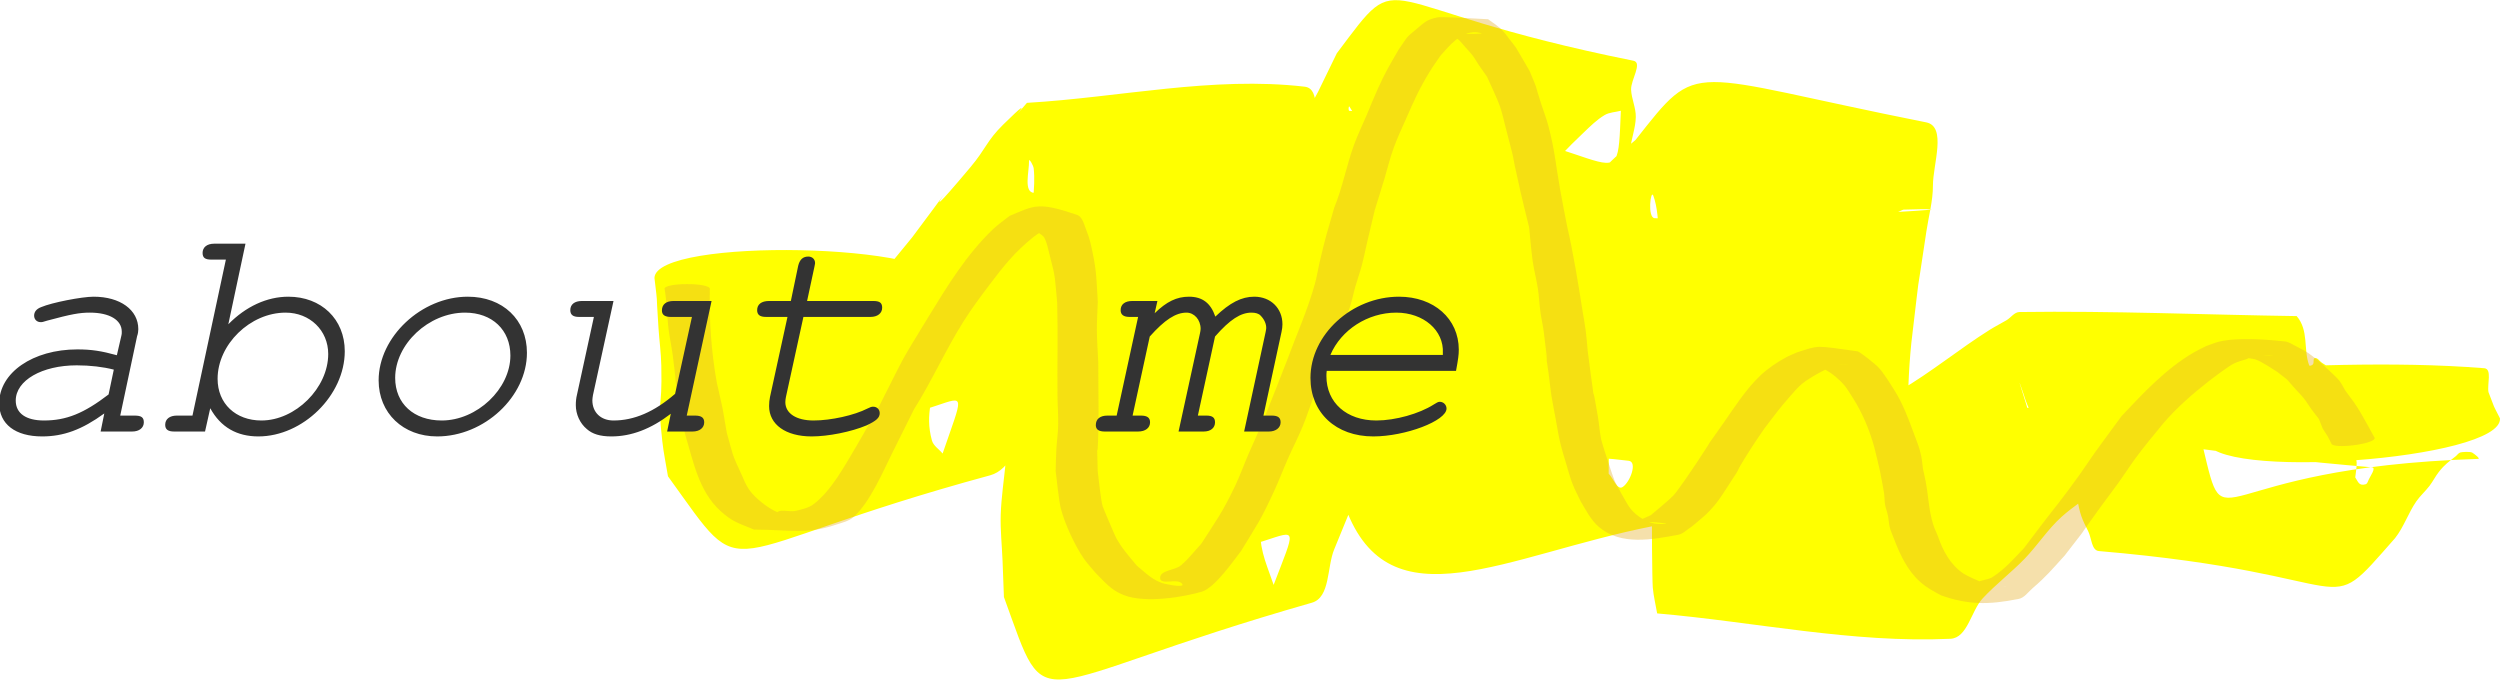
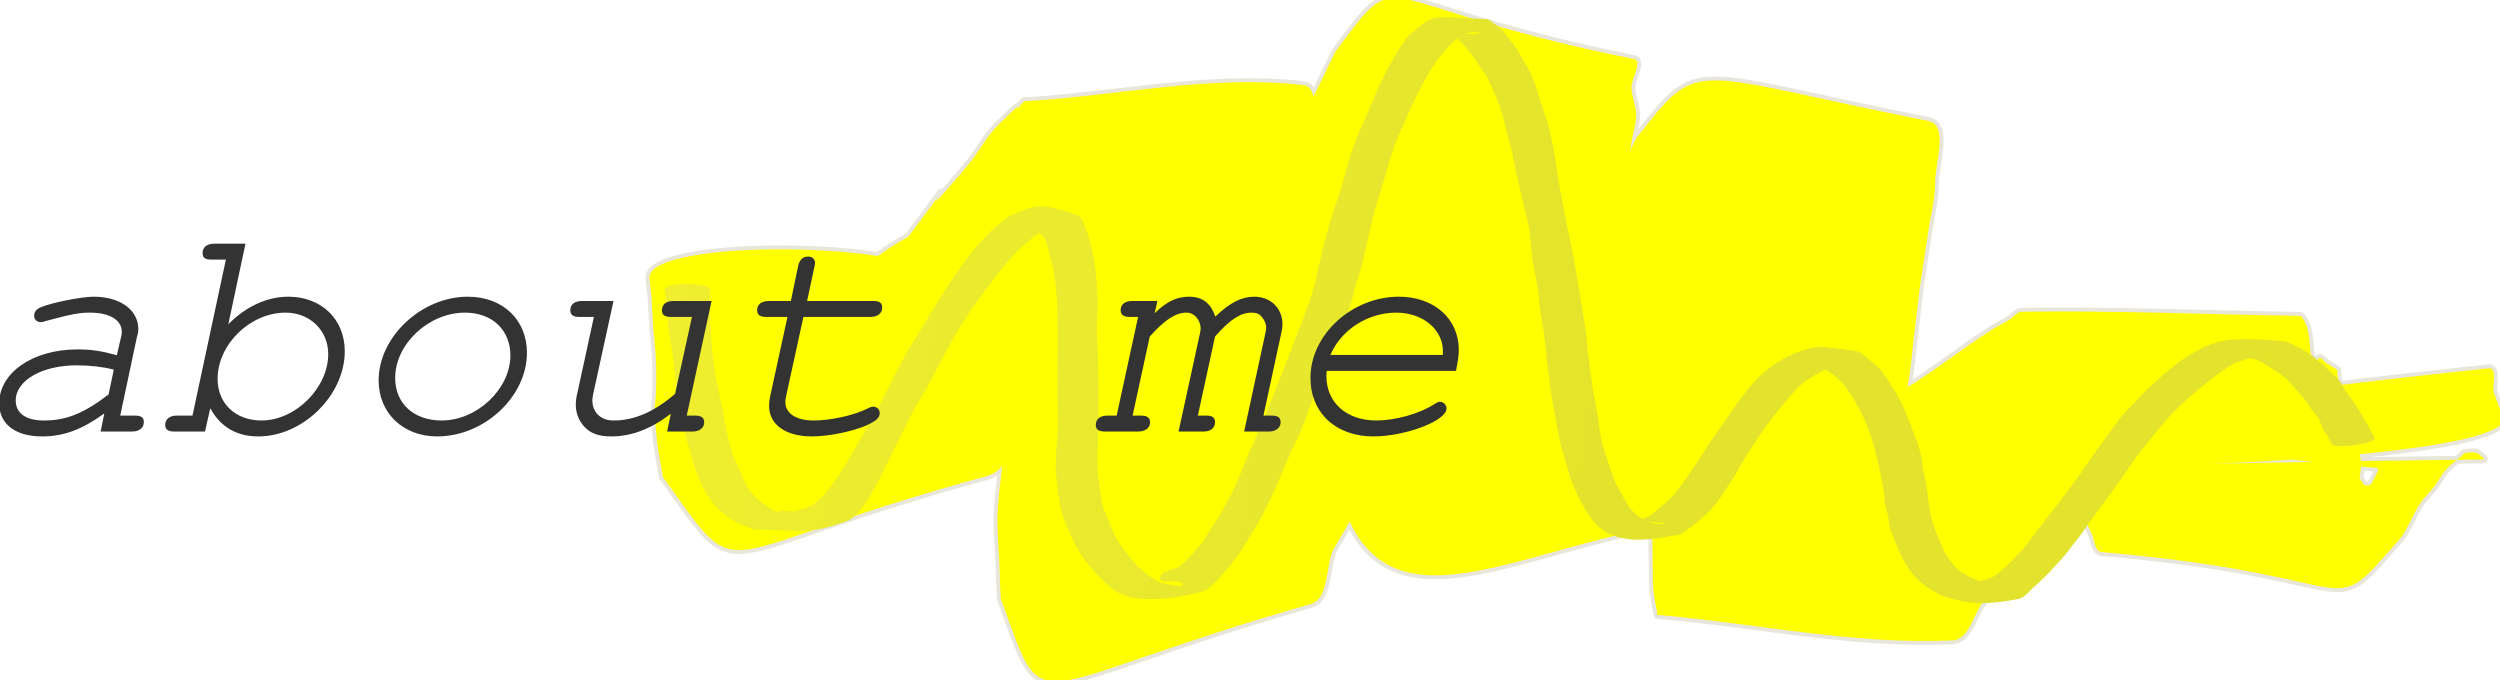
- <svg xmlns="http://www.w3.org/2000/svg" id="svg6398" version="1.1" viewBox="0 0 127.477 34.644" height="34.644mm" width="127.477mm">
+ <svg xmlns="http://www.w3.org/2000/svg" xmlns:xlink="http://www.w3.org/1999/xlink" id="svg6398" version="1.1" viewBox="0 0 127.477 34.644" height="34.644mm" width="127.477mm">
  <defs id="defs6392">
+     <linearGradient id="linearGradient1453">
+       <stop style="stop-color:#f0f02f;stop-opacity:1" offset="0" id="stop1449" />
+       <stop style="stop-color:#e3e32d;stop-opacity:1" offset="1" id="stop1451" />
+     </linearGradient>
    <clipPath id="clipPath2431" clipPathUnits="userSpaceOnUse">
      <g id="use2433" style="fill:#e7b32d;fill-opacity:0.4">
        <g id="g7618" style="fill:#e7b32d;fill-opacity:0.4">
          <path style="opacity:1;fill:#e7b32d;fill-opacity:0.4;stroke:none;stroke-width:1.6;stroke-linejoin:round" id="path7616" d="m 114.63,44.963 c -0.002,0.111 -0.012,0.223 -0.007,0.334 0.012,0.296 0.038,0.591 0.058,0.886 0.104,1.565 0.232,3.131 0.422,4.689 0.07,0.572 0.16,1.141 0.24,1.711 0.288,1.24 0.245,2.527 0.622,3.748 0.078,0.253 0.197,0.491 0.3,0.735 0.077,0.183 0.135,0.377 0.238,0.547 0.09,0.149 0.224,0.266 0.336,0.399 1.152,0.933 3.151,0.873 4.237,-0.139 0.758,-0.706 1.556,-2.004 2.092,-2.798 0.507,-0.751 1.011,-1.504 1.517,-2.256 1.893,-3.192 3.995,-6.258 6.369,-9.112 0.404,-0.485 0.805,-0.974 1.242,-1.429 0.344,-0.358 0.731,-0.673 1.096,-1.009 -0.829,-0.257 2.64,-1.153 2.083,-0.681 -0.336,0.284 -1.045,-0.14 -1.303,0.217 -0.182,0.251 0.56,0.286 0.783,0.501 0.675,0.65 0.684,1.094 0.962,1.972 0.054,0.435 0.138,0.867 0.162,1.304 0.05,0.902 -0.046,2.109 -0.088,3.003 -0.212,4.607 0.075,-1.572 -0.078,3.252 -0.018,0.574 -0.062,1.147 -0.093,1.72 0.007,0.565 -0.008,1.131 0.022,1.696 0.028,0.545 0.108,1.087 0.151,1.632 0.037,0.476 0.065,0.952 0.09,1.429 0.021,0.388 5.3e-4,0.779 0.048,1.165 0.084,0.687 0.271,1.102 0.5,1.739 0.481,0.615 1.042,1.24 1.777,1.56 1.135,0.495 2.925,0.174 3.829,-0.061 0.371,-0.096 0.566,-0.515 0.85,-0.773 1.215,-2.23 1.064,-1.831 2.178,-4.522 0.49,-1.185 0.954,-2.38 1.413,-3.578 0.48,-1.253 0.902,-2.529 1.405,-3.774 0.463,-1.146 1.008,-2.258 1.489,-3.396 0.414,-0.979 0.798,-1.971 1.197,-2.956 0.711,-1.868 1.379,-3.685 2.167,-5.522 0.342,-0.798 0.671,-1.606 1.081,-2.371 0.515,-0.962 1.492,-2.39 2.29,-3.21 0.304,-0.312 0.674,-0.552 1.01,-0.828 0.329,-0.109 1.317,-0.22 0.987,-0.327 -0.457,-0.148 -1.091,-0.157 -1.43,0.184 -0.213,0.214 0.543,0.279 0.769,0.478 0.299,0.264 0.559,0.574 0.791,0.898 0.735,1.026 0.897,1.61 1.398,2.794 0.175,0.611 0.384,1.212 0.524,1.832 0.151,0.669 0.235,1.35 0.347,2.027 0.251,1.521 0.396,2.315 0.521,3.821 0.283,3.41 -0.151,-0.172 0.289,3.146 0.28,1.381 0.42,2.243 0.843,3.61 0.197,0.637 0.449,1.257 0.673,1.886 0.205,0.576 0.383,1.162 0.611,1.73 0.497,1.234 0.716,1.542 1.345,2.646 0.698,0.992 0.42,0.707 1.213,1.464 0.142,0.135 0.271,0.289 0.435,0.396 0.965,0.628 2.802,0.004 3.436,-0.261 0.341,-0.142 0.342,-0.654 0.514,-0.981 0.582,-1.034 0.983,-1.771 1.617,-2.79 0.281,-0.451 0.556,-0.908 0.872,-1.335 0.279,-0.377 0.61,-0.714 0.911,-1.074 0.833,-0.997 0.328,-0.612 1.279,-1.147 -0.654,0.083 -1.396,-0.09 -1.963,0.248 -0.24,0.143 0.467,0.321 0.64,0.539 0.291,0.366 0.508,0.787 0.738,1.195 0.282,0.5 0.554,1.008 0.799,1.527 0.44,0.933 0.912,2.208 1.285,3.174 0.5,1.17 1.025,2.335 1.663,3.437 0.276,0.476 0.453,0.776 0.856,1.14 0.137,0.123 0.299,0.215 0.449,0.322 1.229,-0.158 2.513,-0.077 3.686,-0.475 0.614,-0.208 3.547,-3.046 3.781,-3.272 0.706,-0.685 1.391,-1.389 2.08,-2.091 1.215,-1.238 2.496,-2.587 3.698,-3.845 1.242,-1.263 1.411,-1.541 2.765,-2.548 0.67,-0.499 1.23,-0.882 2.05,-1.054 0.247,-0.052 1.009,-0.046 0.758,-0.019 -0.574,0.061 -1.152,0.082 -1.728,0.122 0.165,0.085 0.347,0.143 0.496,0.254 0.473,0.354 0.509,0.565 0.778,1.086 0.12,0.231 0.251,0.457 0.356,0.696 0.112,0.254 0.189,0.523 0.292,0.781 0.121,0.301 0.254,0.598 0.38,0.896 0.285,0.809 0.588,1.612 1.005,2.363 0.099,0.178 0.185,0.367 0.317,0.522 0.123,0.144 0.292,0.242 0.438,0.364 0.08,0.356 2.599,-0.207 2.519,-0.563 v 0 c -0.142,-0.075 -0.298,-0.128 -0.425,-0.226 -0.808,-0.625 -1.035,-1.787 -1.4,-2.677 -0.612,-1.782 0.001,-0.07 -0.661,-1.723 -0.101,-0.252 -0.172,-0.515 -0.282,-0.762 -0.137,-0.306 -0.584,-1.119 -0.823,-1.377 -0.171,-0.185 -0.396,-0.31 -0.594,-0.465 -1.017,-0.061 -2.031,-0.189 -3.05,-0.183 -0.495,0.003 -1.279,0.45 -1.638,0.69 -0.362,0.242 -0.703,0.516 -1.037,0.797 -1.366,1.152 -1.337,1.227 -2.592,2.635 -1.621,1.844 -1.735,2.023 -3.533,3.852 -0.684,0.696 -1.362,1.401 -2.085,2.056 -0.7,0.635 -1.413,1.262 -2.182,1.813 -0.621,0.445 -1.608,0.496 -1.974,1.167 -0.188,0.345 0.718,0.319 1.076,0.479 -0.149,-0.044 -0.311,-0.059 -0.448,-0.132 -0.654,-0.351 -1.089,-1.199 -1.441,-1.8 -0.798,-1.36 -0.563,-0.956 -1.272,-2.486 -0.222,-0.516 -0.453,-1.027 -0.665,-1.547 -0.222,-0.545 -0.407,-1.105 -0.634,-1.647 -0.321,-0.768 -0.965,-2.138 -1.382,-2.9 -0.188,-0.344 -0.227,-0.91 -0.607,-1.008 -0.973,-0.25 -2.008,0.052 -3.012,0.079 -0.182,0.168 -0.385,0.316 -0.547,0.504 -0.366,0.422 -1.086,1.552 -1.355,1.952 -0.305,0.452 -0.629,0.891 -0.92,1.352 -2.141,3.392 0.382,-0.331 -1.731,2.731 -0.217,0.24 -0.92,0.54 -0.651,0.72 0.553,0.37 1.334,0.059 1.99,0.175 0.14,0.025 -0.274,0.126 -0.415,0.103 -0.658,-0.107 -1.388,-1.15 -1.785,-1.575 -0.746,-1.064 -0.951,-1.26 -1.516,-2.512 -0.475,-1.05 -0.929,-2.455 -1.221,-3.56 -0.137,-0.518 -0.656,-2.952 -0.782,-3.535 -0.069,-0.507 -0.146,-1.013 -0.206,-1.522 -0.063,-0.537 -0.1,-1.076 -0.161,-1.613 -0.068,-0.604 -0.148,-1.206 -0.226,-1.809 -0.089,-0.687 -0.164,-1.376 -0.275,-2.059 -0.325,-1.987 -0.397,-2.058 -0.917,-3.952 -0.512,-1.532 -0.86,-2.842 -1.971,-4.075 -0.26,-0.288 -0.492,-0.697 -0.873,-0.769 -2.707,-0.512 -2.599,-0.372 -4.185,0.512 -0.836,0.865 -1.335,1.297 -1.986,2.387 -0.371,0.621 -0.646,1.295 -0.959,1.948 -0.379,0.793 -0.775,1.579 -1.117,2.388 -0.568,1.345 -1.566,4.181 -2.054,5.54 -0.985,2.726 -1.273,3.584 -2.376,6.372 -0.497,1.256 -0.988,2.515 -1.527,3.754 -0.828,1.902 -1.957,4.328 -3.089,6.133 -0.35,0.559 -0.788,1.057 -1.182,1.586 -1.461,0.855 -1.122,0.416 0.801,0.716 0.213,0.033 -0.436,0.017 -0.647,-0.027 -0.744,-0.154 -1.204,-0.579 -1.67,-1.142 -0.113,-0.223 -0.248,-0.435 -0.338,-0.668 -0.244,-0.633 -0.36,-1.342 -0.441,-2.008 -0.057,-0.469 -0.084,-0.941 -0.124,-1.411 -0.174,-2.056 -0.119,-1.188 -0.179,-3.287 -0.005,-1.624 -0.038,-1.752 0.086,-3.364 0.041,-0.53 0.121,-1.057 0.159,-1.587 0.037,-0.522 0.049,-1.046 0.064,-1.57 0.052,-1.838 0.07,-1.173 -0.159,-2.927 -0.262,-1.101 -0.21,-1.471 -0.939,-2.353 -0.242,-0.293 -0.487,-0.663 -0.857,-0.753 -1.079,-0.263 -3.101,-0.567 -4.35,0.063 -0.378,0.191 -0.686,0.498 -1.029,0.748 -0.568,0.646 -1.706,1.922 -2.176,2.54 -0.468,0.615 -0.889,1.264 -1.329,1.899 -0.528,0.762 -1.048,1.529 -1.573,2.294 -2.296,3.346 -1.146,1.617 -3.312,4.968 -0.993,1.372 -1.79,2.602 -2.967,3.803 -0.316,0.322 -0.655,0.631 -1.041,0.866 -0.232,0.141 -1.033,0.15 -0.777,0.241 0.476,0.17 2.792,0.266 1.513,0.082 -0.124,-0.079 -0.271,-0.13 -0.371,-0.238 -0.172,-0.186 -0.499,-0.95 -0.564,-1.116 -0.12,-0.305 -0.245,-0.61 -0.329,-0.927 -0.052,-0.198 -0.509,-2.674 -0.518,-2.722 -0.088,-0.565 -0.193,-1.127 -0.264,-1.694 -0.127,-1.011 -0.23,-2.288 -0.215,-3.316 0.006,-0.44 0.071,-0.877 0.091,-1.316 0.059,-1.306 -0.057,-0.477 0.062,-1.22 0,-0.378 -2.675,-0.378 -2.675,0 z" />
        </g>
      </g>
    </clipPath>
+     <linearGradient xlink:href="#linearGradient1453" id="linearGradient1455" x1="75.456" y1="60.18" x2="129.825" y2="67.516" gradientUnits="userSpaceOnUse" />
  </defs>
  <g transform="translate(-46.5763,-46.93371)" id="layer1">
-     <path d="m 79.947,61.102 c 0.2,1.714 0.054,0.299 0.206,2.554 0.043,0.64 0.13,1.278 0.144,1.92 0.056,2.584 -0.224,1.335 0.05,3.854 0.065,0.601 0.194,1.194 0.29,1.791 4.26,5.882 1.877,3.901 16.429,-0.051 1.04,-0.283 1.392,-1.647 2.098,-2.461 0.759,-0.875 1.54,-1.729 2.297,-2.606 0.723,-0.838 1.396,-1.719 2.142,-2.537 0.695,-0.762 1.452,-1.466 2.178,-2.198 1.402,-1.437 1.95,-2.103 3.486,-3.305 0.47,-0.368 0.986,-0.672 1.474,-1.016 0.294,-0.207 1.199,-0.923 1.637,-1.094 0.161,-0.063 0.342,-0.045 0.513,-0.068 -4.528,0.295 -9.054,1.13 -13.585,0.884 -0.551,-0.03 -0.249,-1.084 -0.258,-1.636 -0.002,-0.151 0.221,0.236 0.237,0.386 0.056,0.506 0.02,1.021 -0.026,1.529 -0.064,0.712 -0.2,1.416 -0.3,2.124 -0.065,0.863 -0.13,1.725 -0.196,2.588 -0.667,4.862 -0.199,0.997 -0.615,5.81 -0.084,0.969 -0.193,1.936 -0.287,2.904 -0.087,0.901 -0.227,1.798 -0.257,2.703 -0.025,0.783 0.062,1.566 0.093,2.35 0.024,0.617 0.047,1.233 0.07,1.85 2.378,6.517 0.859,4.533 15.702,0.29 0.945,-0.27 0.763,-1.812 1.139,-2.72 1.176,-2.836 1.828,-4.641 3.294,-7.415 0.707,-1.338 1.528,-2.614 2.292,-3.92 4.266,-6.739 0.153,-0.444 4.309,-6.291 1.694,-2.384 0.915,-1.802 2.826,-3.628 0.337,-0.322 0.672,-0.658 1.073,-0.894 0.245,-0.143 0.548,-0.145 0.823,-0.218 -0.23,5.409 0.228,1.051 -13.841,0.004 -0.072,-0.005 -0.04,-0.276 1.8e-4,-0.216 0.561,0.831 0.416,1.124 0.462,2.219 0.025,0.605 0.037,1.211 0.055,1.817 0.053,0.782 0.185,1.563 0.16,2.347 -0.03,0.918 -0.231,1.823 -0.324,2.737 -0.031,0.306 -0.413,4.987 -0.466,5.409 -0.484,3.849 -0.43,0.855 -0.345,4.361 0.088,0.525 0.078,1.075 0.263,1.574 2.249,6.044 8.128,2.417 15.67,0.928 0.76,-0.15 0.494,-1.475 0.846,-2.165 0.428,-0.838 1.006,-1.591 1.485,-2.402 0.526,-0.892 1.019,-1.803 1.529,-2.705 0.964,-1.698 1.833,-3.45 3.141,-4.926 0.555,-0.626 1.238,-1.127 1.865,-1.681 0.451,-0.398 0.858,-0.858 1.368,-1.176 0.483,-0.301 1.051,-0.438 1.574,-0.661 0.321,-0.137 0.639,-0.281 0.958,-0.421 6.018,-0.179 -8.453,0.649 -12.676,0.435 -0.382,-0.019 -0.204,-1.505 -0.069,-1.147 0.412,1.097 0.241,3.27 0.221,4.239 -0.021,1.009 -0.051,2.018 -0.077,3.028 -0.037,1.071 -0.109,2.141 -0.111,3.213 -0.002,1.012 0.115,2.022 0.096,3.034 -0.017,0.885 -0.167,1.763 -0.202,2.648 -0.007,0.171 0.011,3.417 0.046,3.819 0.038,0.444 0.149,0.88 0.223,1.319 4.984,0.431 9.954,1.525 14.951,1.294 0.878,-0.041 1.049,-1.416 1.647,-2.06 0.667,-0.719 1.457,-1.316 2.138,-2.02 0.661,-0.683 1.18,-1.504 1.887,-2.14 1.085,-0.974 3.57,-2.483 4.838,-3.285 2.2,-1.28 1.53,-1.025 3.77,-1.847 0.436,-0.16 0.871,-0.331 1.322,-0.443 0.323,-0.081 0.658,-0.15 0.991,-0.133 0.184,0.01 0.693,0.211 0.509,0.213 -4.432,0.052 -8.865,-0.042 -13.297,-0.063 0.654,1.526 -0.41,-1.623 -0.258,-1.232 0.224,0.578 0.317,1.124 0.69,1.651 0.128,0.181 0.344,0.279 0.514,0.422 0.133,0.112 0.263,0.228 0.394,0.342 0.237,0.089 0.586,0.191 0.745,0.402 0.205,0.273 0.169,0.795 0.204,1.091 0.132,0.828 0.08,0.418 0.159,1.229 0.218,0.516 0.24,1.088 0.423,1.614 0.094,0.27 0.226,0.525 0.354,0.78 0.171,0.34 0.164,0.973 0.544,1.006 13.894,1.184 11.215,3.758 15.102,-0.66 0.45,-0.57 0.672,-1.281 1.083,-1.874 0.197,-0.284 0.462,-0.515 0.672,-0.79 0.174,-0.228 0.302,-0.49 0.48,-0.716 0.303,-0.384 0.51,-0.519 0.873,-0.807 0.07,-0.06 0.124,-0.148 0.211,-0.179 0.072,-0.026 0.515,-0.061 0.625,0.012 0.118,0.078 0.428,0.31 0.287,0.314 -14.039,0.452 -12.785,4.595 -14.038,-0.646 0.1,-0.317 0.002,-0.244 0.159,-0.329 0.154,2.121 15.152,1.029 14.997,-1.092 v 0 c -0.415,-0.819 -0.214,-0.375 -0.587,-1.339 -0.072,-0.406 0.196,-1.186 -0.216,-1.218 -4.781,-0.378 -9.595,-0.093 -14.389,0.063 -0.219,0.007 -0.381,0.241 -0.504,0.423 -0.086,0.127 -0.006,0.321 -0.086,0.452 -0.211,0.349 -0.7,0.474 -0.837,0.892 -0.269,0.656 -0.201,0.63 -0.716,1.216 -0.191,0.217 -0.425,0.392 -0.615,0.609 -0.12,0.136 -0.692,0.975 -0.909,1.104 -0.175,0.104 -0.396,0.091 -0.594,0.137 -3.971,-2.771 -1.702,-1.086 12.926,0.158 0.24,0.02 -0.111,0.47 -0.196,0.696 -0.025,0.066 -0.06,0.149 -0.128,0.168 -0.343,0.098 -0.379,-0.126 -0.529,-0.35 0.024,-0.257 0.083,-0.514 0.072,-0.772 -0.007,-0.169 -0.273,-1.68 -0.314,-1.815 -0.142,-0.467 -0.668,-1.463 -0.789,-1.938 -0.079,-0.311 -0.069,-0.637 -0.103,-0.956 -0.189,-0.121 -0.378,-0.241 -0.566,-0.364 -0.12,-0.078 -0.217,-0.263 -0.359,-0.239 -0.109,0.019 -0.029,0.232 -0.099,0.318 -0.042,0.052 -0.173,0.107 -0.195,0.044 -0.296,-0.808 -0.007,-1.777 -0.634,-2.503 -4.711,-0.069 -9.422,-0.275 -14.134,-0.208 -0.26,0.004 -0.436,0.284 -0.66,0.418 -0.282,0.168 -0.577,0.313 -0.855,0.488 -1.559,0.98 -2.984,2.163 -4.577,3.094 -2.835,2.367 -1.443,1.109 -4.163,3.786 -0.841,0.718 -1.77,1.326 -2.651,1.995 -0.747,0.567 -1.421,1.244 -2.233,1.714 -0.512,0.296 -2.265,0.426 -1.687,0.552 4.153,0.903 8.412,1.216 12.617,1.825 -0.191,-0.154 -0.444,-0.254 -0.572,-0.463 -0.568,-0.928 -0.598,-2.233 -0.683,-3.237 -0.241,-2.86 -0.34,-5.745 -0.049,-8.606 0.545,-4.566 0.135,-1.406 0.768,-5.688 0.115,-0.775 0.333,-1.543 0.332,-2.326 -0.002,-1.081 0.717,-3.012 -0.343,-3.223 -12.415,-2.471 -11.503,-3.308 -14.826,0.901 -0.915,0.775 -1.165,0.934 -2.016,1.921 -0.448,0.519 -0.849,1.077 -1.276,1.614 -0.541,0.679 -1.137,1.318 -1.63,2.033 -0.533,0.774 -0.959,1.616 -1.438,2.425 -0.617,0.863 -1.234,1.726 -1.852,2.589 -0.978,1.516 -2.013,3.326 -3.324,4.617 -0.384,0.378 -1.873,0.856 -1.336,0.911 4.156,0.43 8.388,-0.291 12.531,0.246 0.455,0.059 0.071,1.091 -0.315,1.339 -0.276,0.177 -0.473,-0.455 -0.71,-0.682 -0.002,-0.567 0.024,-1.135 -0.007,-1.701 -0.041,-0.735 -0.21,-1.462 -0.209,-2.198 0.002,-1.129 0.437,-4.359 0.546,-5.413 0.097,-0.935 0.129,-1.876 0.256,-2.807 0.112,-0.826 0.305,-1.639 0.458,-2.458 0.017,-0.645 -0.009,-1.293 0.052,-1.935 0.053,-0.565 0.279,-1.111 0.288,-1.679 0.007,-0.47 -0.22,-0.92 -0.24,-1.389 -0.021,-0.493 0.602,-1.38 0.117,-1.477 -13.777,-2.763 -11.565,-5.11 -15.124,-0.377 -0.103,0.211 -0.934,1.924 -0.957,1.968 -0.292,0.557 -0.621,1.094 -0.907,1.653 -0.385,0.754 -0.729,1.527 -1.105,2.285 -1.758,3.542 -1.388,2.764 -3.488,6.512 -2.271,4.226 -1.928,3.791 -4.545,7.84 -0.683,1.057 -1.33,2.144 -2.113,3.13 -0.53,0.668 -2.646,1.647 -1.809,1.81 12.132,2.358 13.928,-3.912 11.704,1.907 -0.499,-1.431 -0.709,-1.737 -0.731,-3.459 -0.011,-0.851 0.143,-1.697 0.209,-2.546 0.219,-2.83 0.428,-5.652 0.97,-8.446 0.182,-0.866 0.363,-1.733 0.545,-2.599 0.242,-0.75 0.554,-1.48 0.726,-2.249 0.138,-0.62 0.131,-1.263 0.2,-1.894 0.061,-0.561 0.234,-1.119 0.189,-1.681 -0.069,-0.859 0.33,-2.431 -0.526,-2.53 -4.697,-0.546 -9.441,0.549 -14.161,0.824 -1.409,1.627 0.888,-0.961 -1.214,1.112 -0.841,0.829 -0.864,1.212 -1.668,2.17 -3.765,4.488 0.928,-1.637 -2.969,3.574 -2.902,3.513 -0.821,1.156 -4.315,4.659 -0.789,0.791 -1.478,1.686 -2.337,2.4 -0.807,0.67 -3.656,1.499 -2.632,1.727 11.437,2.545 12.907,-3.799 10.835,2.24 -0.182,-0.223 -0.47,-0.391 -0.546,-0.668 -0.386,-1.407 0.127,-2.201 0.168,-3.624 0.018,-0.634 -0.213,-1.264 -0.154,-1.895 0.08,-0.843 0.652,-1.589 0.655,-2.456 0.044,-2.095 -14.773,-2.403 -14.817,-0.308 z" id="path2362" style="fill:#ffff00;fill-opacity:1;stroke:none;stroke-width:1.6;stroke-linejoin:round" />
-     <path d="m 80.464,61.663 c 0.115,0.67 0.115,1.352 0.199,2.025 0.058,0.464 0.159,0.923 0.221,1.386 0.194,1.441 0.101,1.37 0.358,2.774 0.077,0.42 0.184,0.834 0.276,1.251 0.409,1.356 0.685,2.865 1.777,3.872 0.638,0.588 0.952,0.64 1.731,0.966 1.856,0.008 2.66,0.258 4.157,-0.242 0.322,-0.108 0.68,-0.181 0.931,-0.409 0.835,-0.757 1.494,-2.324 1.957,-3.249 0.372,-0.743 0.741,-1.488 1.111,-2.233 0.912,-1.444 1.605,-3.019 2.515,-4.464 0.404,-0.642 0.857,-1.253 1.314,-1.859 0.74,-0.982 1.318,-1.708 2.265,-2.463 0.272,-0.217 0.586,-0.374 0.878,-0.561 0.243,-0.034 0.972,-0.133 0.729,-0.103 -0.506,0.062 -1.09,-0.08 -1.516,0.199 -0.188,0.123 0.353,0.297 0.457,0.496 0.147,0.281 0.2,0.603 0.28,0.909 0.316,1.201 0.254,1.121 0.379,2.407 0.043,1.577 5.3e-4,3.155 0.015,4.733 0.004,0.503 0.047,1.005 0.036,1.508 -0.009,0.426 -0.072,0.848 -0.095,1.274 -0.02,0.356 -0.022,0.713 -0.034,1.07 0.04,0.336 0.171,1.54 0.258,1.889 0.194,0.777 0.72,1.914 1.176,2.574 0.179,0.259 0.4,0.487 0.6,0.731 0.475,0.474 0.781,0.873 1.431,1.131 1.141,0.451 3.165,0.074 3.983,-0.169 0.683,-0.203 1.659,-1.636 2.01,-2.083 0.869,-1.43 0.964,-1.499 1.685,-3.055 0.252,-0.544 0.462,-1.106 0.704,-1.654 0.244,-0.552 0.522,-1.089 0.753,-1.646 0.217,-0.525 0.387,-1.069 0.591,-1.599 0.2,-0.52 0.413,-1.036 0.62,-1.553 0.199,-0.504 0.391,-1.012 0.596,-1.513 0.181,-0.441 0.404,-0.865 0.564,-1.314 0.132,-0.371 0.202,-0.761 0.31,-1.14 0.103,-0.359 0.231,-0.711 0.326,-1.072 0.116,-0.437 0.203,-0.881 0.306,-1.321 0.117,-0.5 0.237,-0.999 0.356,-1.498 0.162,-0.524 0.326,-1.048 0.485,-1.573 0.16,-0.528 0.286,-1.066 0.473,-1.585 0.183,-0.51 0.416,-1.001 0.634,-1.497 0.434,-0.988 0.662,-1.507 1.208,-2.408 0.172,-0.284 0.371,-0.552 0.557,-0.828 0.459,-0.514 1.022,-1.218 1.797,-1.191 0.095,0.003 0.372,0.063 0.277,0.069 -0.591,0.034 -1.183,0.011 -1.775,0.017 0.109,0.038 0.224,0.06 0.327,0.113 0.346,0.177 0.375,0.265 0.629,0.554 0.124,0.141 0.258,0.273 0.371,0.422 0.122,0.162 0.219,0.341 0.333,0.509 0.133,0.196 0.272,0.387 0.407,0.581 0.158,0.345 0.558,1.196 0.669,1.532 0.12,0.362 0.2,0.736 0.296,1.105 0.656,2.527 0.099,0.387 0.742,3.213 0.14,0.617 0.297,1.23 0.446,1.844 0.059,0.567 0.098,1.136 0.178,1.701 0.068,0.481 0.195,0.951 0.268,1.431 0.059,0.39 0.075,0.785 0.128,1.176 0.046,0.343 0.128,0.68 0.171,1.023 0.511,4.054 -0.37,-2.075 0.247,2.115 0.185,1.467 0.083,0.83 0.36,2.315 0.074,0.394 0.132,0.791 0.224,1.182 0.088,0.374 0.203,0.741 0.313,1.109 0.102,0.343 0.194,0.69 0.323,1.024 0.116,0.301 0.274,0.585 0.41,0.877 0.278,0.465 0.523,0.969 0.949,1.328 1.124,0.945 2.705,0.63 4.021,0.388 0.269,-0.049 0.469,-0.282 0.704,-0.423 0.518,-0.439 0.799,-0.636 1.23,-1.173 0.198,-0.246 0.366,-0.515 0.54,-0.779 1.065,-1.619 0.128,-0.268 1.237,-2.018 0.221,-0.349 0.461,-0.686 0.691,-1.029 0.5,-0.653 0.775,-1.038 1.311,-1.642 0.19,-0.214 0.373,-0.437 0.591,-0.621 0.291,-0.247 0.94,-0.622 1.305,-0.782 0.18,-0.079 0.372,-0.128 0.558,-0.192 0.163,-0.004 0.651,-0.021 0.488,-0.011 -0.546,0.036 -1.103,-0.027 -1.638,0.086 -0.164,0.035 0.327,0.084 0.477,0.159 0.344,0.174 0.745,0.514 0.988,0.805 0.152,0.182 0.267,0.393 0.4,0.59 0.51,0.796 0.881,1.667 1.127,2.579 0.107,0.395 0.188,0.797 0.286,1.195 0.04,0.212 0.187,0.961 0.217,1.193 0.022,0.173 0.013,0.35 0.043,0.521 0.034,0.194 0.109,0.378 0.149,0.57 0.041,0.199 0.041,0.407 0.094,0.603 0.057,0.215 0.156,0.416 0.233,0.625 0.302,0.787 0.679,1.584 1.324,2.152 0.366,0.322 0.641,0.448 1.058,0.681 1.355,0.472 2.365,0.498 3.956,0.18 0.294,-0.059 0.485,-0.354 0.712,-0.549 0.721,-0.62 0.97,-0.938 1.626,-1.655 1.565,-2.027 0.231,-0.267 1.825,-2.468 0.318,-0.439 0.651,-0.868 0.967,-1.309 0.273,-0.381 0.523,-0.778 0.799,-1.156 0.445,-0.611 0.977,-1.245 1.457,-1.831 0.685,-0.794 1.474,-1.483 2.299,-2.127 0.234,-0.182 1.001,-0.77 1.303,-0.915 0.227,-0.109 0.478,-0.161 0.717,-0.242 -0.407,-0.168 1.626,-0.209 1.217,-0.178 -0.47,0.036 -0.959,-0.051 -1.413,0.076 -0.197,0.055 0.403,0.08 0.594,0.153 0.324,0.124 0.788,0.439 1.074,0.619 0.724,0.57 0.34,0.216 0.927,0.874 0.146,0.163 0.305,0.315 0.441,0.486 0.134,0.168 0.24,0.357 0.367,0.531 0.529,0.729 0.285,0.252 0.592,1.008 0.334,0.522 0.191,0.27 0.437,0.751 0.039,0.313 2.251,0.037 2.212,-0.276 v 0 c -0.263,-0.482 -0.122,-0.226 -0.422,-0.768 -0.242,-0.425 -0.353,-0.642 -0.637,-1.053 -0.131,-0.19 -0.283,-0.366 -0.412,-0.557 -0.121,-0.179 -0.205,-0.383 -0.34,-0.553 -0.16,-0.201 -0.826,-0.798 -1.01,-0.967 -0.543,-0.417 -0.531,-0.448 -1.16,-0.762 -0.197,-0.098 -0.386,-0.239 -0.605,-0.263 -0.691,-0.074 -2.373,-0.232 -3.37,0.018 -0.226,0.057 -0.439,0.153 -0.659,0.229 -0.213,0.111 -0.431,0.21 -0.638,0.332 -1.407,0.83 -2.543,2.048 -3.651,3.226 -0.453,0.624 -0.919,1.239 -1.367,1.867 -0.271,0.38 -0.525,0.773 -0.797,1.152 -0.918,1.278 -1.006,1.338 -1.964,2.589 -0.286,0.373 -0.566,0.75 -0.849,1.125 -0.537,0.555 -0.973,1.079 -1.63,1.494 -0.231,0.146 -0.976,0.191 -0.746,0.34 0.403,0.261 0.957,0.066 1.435,0.106 0.382,0.032 -1.615,-0.077 -1.138,-0.158 -0.24,-0.106 -0.813,-0.349 -1.022,-0.49 -0.656,-0.443 -1.041,-1.164 -1.288,-1.892 -0.078,-0.193 -0.169,-0.38 -0.234,-0.578 -0.237,-0.718 -0.25,-1.492 -0.394,-2.23 -0.042,-0.214 -0.091,-0.426 -0.137,-0.639 -0.029,-0.214 -0.043,-0.43 -0.087,-0.642 -0.099,-0.479 -0.244,-0.794 -0.413,-1.253 -0.266,-0.724 -0.539,-1.442 -0.952,-2.099 -0.246,-0.383 -0.539,-0.885 -0.861,-1.217 -0.063,-0.065 -0.881,-0.756 -1.04,-0.777 -2.163,-0.296 -1.89,-0.323 -3.082,0.061 -0.191,0.088 -0.388,0.164 -0.573,0.264 -0.449,0.244 -0.932,0.575 -1.3,0.928 -0.71,0.68 -1.284,1.569 -1.839,2.372 -1.382,1.958 -0.098,0.107 -1.418,2.102 -0.158,0.239 -0.907,1.349 -1.148,1.615 -0.186,0.206 -0.933,0.822 -1.169,1.02 -1.163,0.528 -0.712,0.195 0.761,0.421 0.19,0.029 -0.389,0.04 -0.578,7.93e-4 -0.449,-0.093 -0.885,-0.375 -1.181,-0.719 -0.17,-0.197 -0.276,-0.442 -0.414,-0.662 -0.145,-0.273 -0.314,-0.534 -0.436,-0.818 -0.095,-0.222 -0.629,-1.873 -0.671,-2.06 -0.086,-0.383 -0.104,-0.778 -0.17,-1.166 -0.458,-2.691 -0.016,0.354 -0.382,-2.29 -0.047,-0.358 -0.093,-0.716 -0.14,-1.075 -0.034,-0.348 -0.057,-0.697 -0.102,-1.043 -0.045,-0.346 -0.112,-0.688 -0.167,-1.032 -0.227,-1.446 -0.459,-2.891 -0.787,-4.318 -0.118,-0.619 -0.244,-1.236 -0.353,-1.856 -0.232,-1.321 -0.27,-1.998 -0.605,-3.263 -0.102,-0.386 -0.254,-0.758 -0.374,-1.139 -0.419,-1.323 -0.079,-0.424 -0.575,-1.634 -0.03,-0.052 -0.634,-1.096 -0.69,-1.18 -0.11,-0.165 -0.24,-0.316 -0.361,-0.472 -0.104,-0.133 -0.199,-0.275 -0.316,-0.397 -0.221,-0.23 -0.494,-0.408 -0.752,-0.591 -0.796,-0.036 -1.592,-0.095 -2.389,-0.108 -0.137,-0.002 -0.274,0.026 -0.406,0.065 -0.363,0.107 -0.491,0.238 -0.784,0.484 -0.68,0.57 -0.441,0.341 -0.984,1.114 -0.49,0.851 -0.627,1.046 -1.058,1.99 -0.204,0.447 -0.383,0.905 -0.575,1.357 -0.214,0.505 -0.457,1 -0.644,1.516 -0.38,1.049 -0.58,2.159 -1.005,3.194 -0.415,1.449 -0.424,1.411 -0.75,2.807 -0.081,0.349 -0.135,0.704 -0.229,1.05 -0.368,1.35 -0.954,2.633 -1.433,3.944 -0.303,0.773 -0.925,2.378 -1.244,3.136 -0.231,0.549 -0.484,1.089 -0.72,1.636 -0.233,0.541 -0.432,1.098 -0.686,1.63 -0.63,1.321 -0.944,1.73 -1.719,2.935 -0.346,0.367 -0.652,0.778 -1.039,1.101 -0.317,0.265 -1.08,0.238 -1.055,0.65 0.023,0.381 0.866,-0.016 1.111,0.277 0.187,0.222 -0.588,0.072 -0.872,0.009 -0.569,-0.127 -1.002,-0.572 -1.426,-0.923 -0.397,-0.479 -0.753,-0.864 -1.056,-1.414 -0.057,-0.104 -0.661,-1.515 -0.692,-1.624 -0.092,-0.32 -0.214,-1.482 -0.25,-1.786 -0.052,-2.339 -0.019,0.31 0.04,-2.34 0.011,-0.504 -5.3e-4,-1.008 -0.002,-1.511 -0.002,-0.562 -0.006,-1.124 -0.009,-1.686 -0.024,-0.54 -0.067,-1.08 -0.071,-1.621 -0.004,-0.491 0.031,-0.982 0.046,-1.473 -0.066,-1.065 -0.051,-1.505 -0.269,-2.533 -0.076,-0.358 -0.15,-0.721 -0.292,-1.058 -0.128,-0.304 -0.197,-0.741 -0.509,-0.847 -1.986,-0.673 -2.151,-0.473 -3.427,0.057 -0.279,0.224 -0.578,0.425 -0.837,0.672 -1.359,1.295 -2.338,2.902 -3.309,4.49 -1.557,2.546 -1.114,1.807 -2.479,4.489 -0.417,0.733 -0.819,1.474 -1.25,2.198 -0.527,0.885 -1.24,2.206 -2.142,2.868 -0.25,0.184 -0.575,0.242 -0.875,0.322 -0.327,0.087 -0.949,-0.158 -1,0.177 -0.048,0.318 0.639,0.064 0.959,0.095 -0.31,-0.071 -0.635,-0.095 -0.929,-0.214 -0.452,-0.182 -1.111,-0.711 -1.394,-1.101 -0.184,-0.253 -0.294,-0.553 -0.426,-0.836 -0.503,-1.079 -0.409,-0.935 -0.741,-2.114 -0.288,-1.679 -0.121,-0.827 -0.508,-2.557 -0.283,-1.569 -0.389,-3.174 -0.353,-4.766 0,-0.327 -2.315,-0.327 -2.315,0 z" id="path1419" style="fill:#e7b32d;fill-opacity:0.4;stroke-width:0.565;stroke-linejoin:round;stroke-dasharray:0.565, 0.565" />
+     <path d="m 79.683,61.084 c 0.201,1.724 0.054,0.301 0.207,2.568 0.043,0.644 0.13,1.285 0.144,1.93 0.057,2.598 -0.225,1.343 0.05,3.876 0.066,0.605 0.195,1.201 0.292,1.801 4.284,5.915 1.888,3.922 16.521,-0.051 1.046,-0.284 1.4,-1.656 2.11,-2.475 0.763,-0.88 1.549,-1.739 2.31,-2.621 21.359,-19.345 -2.725,-6.426 -3.331,1.474 -0.084,0.974 -0.194,1.946 -0.289,2.92 -0.088,0.906 -0.229,1.808 -0.258,2.718 -0.026,0.788 0.063,1.575 0.093,2.363 0.024,0.62 0.047,1.24 0.071,1.86 2.391,6.554 0.864,4.558 15.79,0.291 0.951,-0.272 0.767,-1.822 1.146,-2.735 25.919,-44.4 -1.2,-7.523 0.585,-2.125 2.262,6.078 8.174,2.431 15.758,0.933 13.625,-16.824 0.403,-21.549 0.151,-3.354 -0.017,0.89 -0.167,1.773 -0.203,2.663 -0.007,0.172 0.011,3.436 0.046,3.84 0.038,0.447 0.149,0.885 0.224,1.327 5.012,0.434 10.01,1.533 15.035,1.301 0.883,-0.041 1.055,-1.424 1.656,-2.072 0.671,-0.723 1.465,-1.323 2.15,-2.032 0.665,-0.687 1.186,-1.513 1.898,-2.152 20.248,-8.644 -3.061,-12.164 1.009,-0.041 0.094,0.271 0.227,0.528 0.356,0.784 0.172,0.342 0.165,0.979 0.547,1.011 13.972,1.191 11.278,3.779 15.187,-0.663 0.453,-0.573 0.676,-1.288 1.089,-1.884 0.198,-0.286 0.465,-0.518 0.676,-0.794 0.175,-0.229 0.303,-0.493 0.482,-0.72 0.304,-0.386 0.513,-0.522 0.878,-0.812 0.071,-0.06 0.125,-0.148 0.212,-0.18 0.072,-0.026 0.518,-0.061 0.629,0.012 0.119,0.079 0.431,0.312 0.288,0.316 -35.061,0.422 0.598,0.756 1.124,-2.078 v 0 c -0.417,-0.823 -0.215,-0.377 -0.59,-1.347 -0.072,-0.408 0.197,-1.193 -0.217,-1.225 -17.964,1.908 -26.208,3.269 -5.756,5.082 0.241,0.021 -0.112,0.473 -0.197,0.7 -0.025,0.066 -0.06,0.15 -0.129,0.169 -0.345,0.098 -0.382,-0.127 -0.532,-0.352 0.024,-0.259 0.083,-0.517 0.073,-0.777 -0.007,-0.17 -0.274,-1.689 -0.316,-1.825 -0.143,-0.47 -0.672,-1.471 -0.793,-1.949 -0.079,-0.312 -0.069,-0.641 -0.103,-0.961 -0.19,-0.122 -0.38,-0.242 -0.569,-0.366 -0.121,-0.079 -0.219,-0.265 -0.361,-0.24 -0.11,0.019 -0.029,0.233 -0.1,0.32 -0.042,0.052 -0.173,0.107 -0.197,0.044 -0.297,-0.813 -0.007,-1.787 -0.638,-2.517 -4.738,-0.07 -9.475,-0.277 -14.213,-0.21 -0.262,0.004 -0.439,0.286 -0.663,0.42 -0.283,0.169 -0.581,0.315 -0.86,0.491 -1.568,0.986 -3.001,2.175 -4.602,3.111 -14.537,9.338 -1.288,16.953 0.584,-2.449 0.548,-4.592 0.136,-1.414 0.773,-5.72 0.115,-0.779 0.335,-1.552 0.334,-2.339 -0.002,-1.087 0.721,-3.029 -0.345,-3.241 -12.485,-2.485 -11.568,-3.327 -14.91,0.906 -6.541,13.714 -3.114,27.115 -1.041,7.744 0.072,-1.857 0.399,-3.603 0.718,-5.295 0.017,-0.649 -0.009,-1.3 0.052,-1.946 0.053,-0.568 0.281,-1.117 0.289,-1.688 0.007,-0.472 -0.221,-0.925 -0.242,-1.397 -0.021,-0.496 0.605,-1.388 0.118,-1.485 -13.854,-2.779 -11.63,-5.139 -15.209,-0.379 -0.103,0.212 -0.94,1.935 -0.962,1.979 -0.293,0.56 -0.624,1.1 -0.912,1.663 -1.702,3.668 -3.688,7.186 -4.619,8.846 -13.122,15.185 0.56,14.436 3.705,0.237 0.183,-0.871 0.365,-1.742 0.548,-2.614 0.628,-1.397 0.785,-2.773 0.931,-4.166 0.061,-0.564 0.235,-1.125 0.19,-1.69 -0.069,-0.863 0.332,-2.444 -0.529,-2.544 -4.723,-0.549 -9.494,0.552 -14.24,0.828 -1.417,1.636 0.893,-0.967 -1.221,1.118 -0.845,0.834 -0.869,1.219 -1.677,2.182 -3.787,4.513 0.933,-1.646 -2.986,3.594 -11.24,6.208 0.77,16.825 1.179,6.772 0.018,-0.637 -0.214,-1.271 -0.154,-1.906 0.08,-0.848 0.656,-1.597 0.658,-2.469 0.044,-2.107 -14.856,-2.417 -14.9,-0.31 z" id="path2362" style="fill:#ffff00;fill-opacity:1;stroke:#d9d5c3;stroke-width:0.4;stroke-linejoin:round;stroke-miterlimit:4;stroke-dasharray:none;stroke-opacity:0.6;paint-order:stroke markers fill" />
+     <path d="m 80.464,61.663 c 0.115,0.67 0.115,1.352 0.199,2.025 0.058,0.464 0.159,0.923 0.221,1.386 0.194,1.441 0.101,1.37 0.358,2.774 0.077,0.42 0.184,0.834 0.276,1.251 0.409,1.356 0.685,2.865 1.777,3.872 0.638,0.588 0.952,0.64 1.731,0.966 1.856,0.008 2.66,0.258 4.157,-0.242 0.322,-0.108 0.68,-0.181 0.931,-0.409 0.835,-0.757 1.494,-2.324 1.957,-3.249 0.372,-0.743 0.741,-1.488 1.111,-2.233 0.912,-1.444 1.605,-3.019 2.515,-4.464 0.404,-0.642 0.857,-1.253 1.314,-1.859 0.74,-0.982 1.318,-1.708 2.265,-2.463 0.272,-0.217 0.586,-0.374 0.878,-0.561 0.243,-0.034 0.972,-0.133 0.729,-0.103 -0.506,0.062 -1.09,-0.08 -1.516,0.199 -0.188,0.123 0.353,0.297 0.457,0.496 0.147,0.281 0.2,0.603 0.28,0.909 0.316,1.201 0.254,1.121 0.379,2.407 0.043,1.577 5.3e-4,3.155 0.015,4.733 0.004,0.503 0.047,1.005 0.036,1.508 -0.009,0.426 -0.072,0.848 -0.095,1.274 -0.02,0.356 -0.022,0.713 -0.034,1.07 0.04,0.336 0.171,1.54 0.258,1.889 0.194,0.777 0.72,1.914 1.176,2.574 0.179,0.259 0.4,0.487 0.6,0.731 0.475,0.474 0.781,0.873 1.431,1.131 1.141,0.451 3.165,0.074 3.983,-0.169 0.683,-0.203 1.659,-1.636 2.01,-2.083 0.869,-1.43 0.964,-1.499 1.685,-3.055 0.252,-0.544 0.462,-1.106 0.704,-1.654 0.244,-0.552 0.522,-1.089 0.753,-1.646 0.217,-0.525 0.387,-1.069 0.591,-1.599 0.2,-0.52 0.413,-1.036 0.62,-1.553 0.199,-0.504 0.391,-1.012 0.596,-1.513 0.181,-0.441 0.404,-0.865 0.564,-1.314 0.132,-0.371 0.202,-0.761 0.31,-1.14 0.103,-0.359 0.231,-0.711 0.326,-1.072 0.116,-0.437 0.203,-0.881 0.306,-1.321 0.117,-0.5 0.237,-0.999 0.356,-1.498 0.162,-0.524 0.326,-1.048 0.485,-1.573 0.16,-0.528 0.286,-1.066 0.473,-1.585 0.183,-0.51 0.416,-1.001 0.634,-1.497 0.434,-0.988 0.662,-1.507 1.208,-2.408 0.172,-0.284 0.371,-0.552 0.557,-0.828 0.459,-0.514 1.022,-1.218 1.797,-1.191 0.095,0.003 0.372,0.063 0.277,0.069 -0.591,0.034 -1.183,0.011 -1.775,0.017 0.109,0.038 0.224,0.06 0.327,0.113 0.346,0.177 0.375,0.265 0.629,0.554 0.124,0.141 0.258,0.273 0.371,0.422 0.122,0.162 0.219,0.341 0.333,0.509 0.133,0.196 0.272,0.387 0.407,0.581 0.158,0.345 0.558,1.196 0.669,1.532 0.12,0.362 0.2,0.736 0.296,1.105 0.656,2.527 0.099,0.387 0.742,3.213 0.14,0.617 0.297,1.23 0.446,1.844 0.059,0.567 0.098,1.136 0.178,1.701 0.068,0.481 0.195,0.951 0.268,1.431 0.059,0.39 0.075,0.785 0.128,1.176 0.046,0.343 0.128,0.68 0.171,1.023 0.511,4.054 -0.37,-2.075 0.247,2.115 0.185,1.467 0.083,0.83 0.36,2.315 0.074,0.394 0.132,0.791 0.224,1.182 0.088,0.374 0.203,0.741 0.313,1.109 0.102,0.343 0.194,0.69 0.323,1.024 0.116,0.301 0.274,0.585 0.41,0.877 0.278,0.465 0.523,0.969 0.949,1.328 1.124,0.945 2.705,0.63 4.021,0.388 0.269,-0.049 0.469,-0.282 0.704,-0.423 0.518,-0.439 0.799,-0.636 1.23,-1.173 0.198,-0.246 0.366,-0.515 0.54,-0.779 1.065,-1.619 0.128,-0.268 1.237,-2.018 0.221,-0.349 0.461,-0.686 0.691,-1.029 0.5,-0.653 0.775,-1.038 1.311,-1.642 0.19,-0.214 0.373,-0.437 0.591,-0.621 0.291,-0.247 0.94,-0.622 1.305,-0.782 0.18,-0.079 0.372,-0.128 0.558,-0.192 0.163,-0.004 0.651,-0.021 0.488,-0.011 -0.546,0.036 -1.103,-0.027 -1.638,0.086 -0.164,0.035 0.327,0.084 0.477,0.159 0.344,0.174 0.745,0.514 0.988,0.805 0.152,0.182 0.267,0.393 0.4,0.59 0.51,0.796 0.881,1.667 1.127,2.579 0.107,0.395 0.188,0.797 0.286,1.195 0.04,0.212 0.187,0.961 0.217,1.193 0.022,0.173 0.013,0.35 0.043,0.521 0.034,0.194 0.109,0.378 0.149,0.57 0.041,0.199 0.041,0.407 0.094,0.603 0.057,0.215 0.156,0.416 0.233,0.625 0.302,0.787 0.679,1.584 1.324,2.152 0.366,0.322 0.641,0.448 1.058,0.681 1.355,0.472 2.365,0.498 3.956,0.18 0.294,-0.059 0.485,-0.354 0.712,-0.549 0.721,-0.62 0.97,-0.938 1.626,-1.655 1.565,-2.027 0.231,-0.267 1.825,-2.468 0.318,-0.439 0.651,-0.868 0.967,-1.309 0.273,-0.381 0.523,-0.778 0.799,-1.156 0.445,-0.611 0.977,-1.245 1.457,-1.831 0.685,-0.794 1.474,-1.483 2.299,-2.127 0.234,-0.182 1.001,-0.77 1.303,-0.915 0.227,-0.109 0.478,-0.161 0.717,-0.242 -0.407,-0.168 1.626,-0.209 1.217,-0.178 -0.47,0.036 -0.959,-0.051 -1.413,0.076 -0.197,0.055 0.403,0.08 0.594,0.153 0.324,0.124 0.788,0.439 1.074,0.619 0.724,0.57 0.34,0.216 0.927,0.874 0.146,0.163 0.305,0.315 0.441,0.486 0.134,0.168 0.24,0.357 0.367,0.531 0.529,0.729 0.285,0.252 0.592,1.008 0.334,0.522 0.191,0.27 0.437,0.751 0.039,0.313 2.251,0.037 2.212,-0.276 v 0 c -0.263,-0.482 -0.122,-0.226 -0.422,-0.768 -0.242,-0.425 -0.353,-0.642 -0.637,-1.053 -0.131,-0.19 -0.283,-0.366 -0.412,-0.557 -0.121,-0.179 -0.205,-0.383 -0.34,-0.553 -0.16,-0.201 -0.826,-0.798 -1.01,-0.967 -0.543,-0.417 -0.531,-0.448 -1.16,-0.762 -0.197,-0.098 -0.386,-0.239 -0.605,-0.263 -0.691,-0.074 -2.373,-0.232 -3.37,0.018 -0.226,0.057 -0.439,0.153 -0.659,0.229 -0.213,0.111 -0.431,0.21 -0.638,0.332 -1.407,0.83 -2.543,2.048 -3.651,3.226 -0.453,0.624 -0.919,1.239 -1.367,1.867 -0.271,0.38 -0.525,0.773 -0.797,1.152 -0.918,1.278 -1.006,1.338 -1.964,2.589 -0.286,0.373 -0.566,0.75 -0.849,1.125 -0.537,0.555 -0.973,1.079 -1.63,1.494 -0.231,0.146 -0.976,0.191 -0.746,0.34 0.403,0.261 0.957,0.066 1.435,0.106 0.382,0.032 -1.615,-0.077 -1.138,-0.158 -0.24,-0.106 -0.813,-0.349 -1.022,-0.49 -0.656,-0.443 -1.041,-1.164 -1.288,-1.892 -0.078,-0.193 -0.169,-0.38 -0.234,-0.578 -0.237,-0.718 -0.25,-1.492 -0.394,-2.23 -0.042,-0.214 -0.091,-0.426 -0.137,-0.639 -0.029,-0.214 -0.043,-0.43 -0.087,-0.642 -0.099,-0.479 -0.244,-0.794 -0.413,-1.253 -0.266,-0.724 -0.539,-1.442 -0.952,-2.099 -0.246,-0.383 -0.539,-0.885 -0.861,-1.217 -0.063,-0.065 -0.881,-0.756 -1.04,-0.777 -2.163,-0.296 -1.89,-0.323 -3.082,0.061 -0.191,0.088 -0.388,0.164 -0.573,0.264 -0.449,0.244 -0.932,0.575 -1.3,0.928 -0.71,0.68 -1.284,1.569 -1.839,2.372 -1.382,1.958 -0.098,0.107 -1.418,2.102 -0.158,0.239 -0.907,1.349 -1.148,1.615 -0.186,0.206 -0.933,0.822 -1.169,1.02 -1.163,0.528 -0.712,0.195 0.761,0.421 0.19,0.029 -0.389,0.04 -0.578,7.93e-4 -0.449,-0.093 -0.885,-0.375 -1.181,-0.719 -0.17,-0.197 -0.276,-0.442 -0.414,-0.662 -0.145,-0.273 -0.314,-0.534 -0.436,-0.818 -0.095,-0.222 -0.629,-1.873 -0.671,-2.06 -0.086,-0.383 -0.104,-0.778 -0.17,-1.166 -0.458,-2.691 -0.016,0.354 -0.382,-2.29 -0.047,-0.358 -0.093,-0.716 -0.14,-1.075 -0.034,-0.348 -0.057,-0.697 -0.102,-1.043 -0.045,-0.346 -0.112,-0.688 -0.167,-1.032 -0.227,-1.446 -0.459,-2.891 -0.787,-4.318 -0.118,-0.619 -0.244,-1.236 -0.353,-1.856 -0.232,-1.321 -0.27,-1.998 -0.605,-3.263 -0.102,-0.386 -0.254,-0.758 -0.374,-1.139 -0.419,-1.323 -0.079,-0.424 -0.575,-1.634 -0.03,-0.052 -0.634,-1.096 -0.69,-1.18 -0.11,-0.165 -0.24,-0.316 -0.361,-0.472 -0.104,-0.133 -0.199,-0.275 -0.316,-0.397 -0.221,-0.23 -0.494,-0.408 -0.752,-0.591 -0.796,-0.036 -1.592,-0.095 -2.389,-0.108 -0.137,-0.002 -0.274,0.026 -0.406,0.065 -0.363,0.107 -0.491,0.238 -0.784,0.484 -0.68,0.57 -0.441,0.341 -0.984,1.114 -0.49,0.851 -0.627,1.046 -1.058,1.99 -0.204,0.447 -0.383,0.905 -0.575,1.357 -0.214,0.505 -0.457,1 -0.644,1.516 -0.38,1.049 -0.58,2.159 -1.005,3.194 -0.415,1.449 -0.424,1.411 -0.75,2.807 -0.081,0.349 -0.135,0.704 -0.229,1.05 -0.368,1.35 -0.954,2.633 -1.433,3.944 -0.303,0.773 -0.925,2.378 -1.244,3.136 -0.231,0.549 -0.484,1.089 -0.72,1.636 -0.233,0.541 -0.432,1.098 -0.686,1.63 -0.63,1.321 -0.944,1.73 -1.719,2.935 -0.346,0.367 -0.652,0.778 -1.039,1.101 -0.317,0.265 -1.08,0.238 -1.055,0.65 0.023,0.381 0.866,-0.016 1.111,0.277 0.187,0.222 -0.588,0.072 -0.872,0.009 -0.569,-0.127 -1.002,-0.572 -1.426,-0.923 -0.397,-0.479 -0.753,-0.864 -1.056,-1.414 -0.057,-0.104 -0.661,-1.515 -0.692,-1.624 -0.092,-0.32 -0.214,-1.482 -0.25,-1.786 -0.052,-2.339 -0.019,0.31 0.04,-2.34 0.011,-0.504 -5.3e-4,-1.008 -0.002,-1.511 -0.002,-0.562 -0.006,-1.124 -0.009,-1.686 -0.024,-0.54 -0.067,-1.08 -0.071,-1.621 -0.004,-0.491 0.031,-0.982 0.046,-1.473 -0.066,-1.065 -0.051,-1.505 -0.269,-2.533 -0.076,-0.358 -0.15,-0.721 -0.292,-1.058 -0.128,-0.304 -0.197,-0.741 -0.509,-0.847 -1.986,-0.673 -2.151,-0.473 -3.427,0.057 -0.279,0.224 -0.578,0.425 -0.837,0.672 -1.359,1.295 -2.338,2.902 -3.309,4.49 -1.557,2.546 -1.114,1.807 -2.479,4.489 -0.417,0.733 -0.819,1.474 -1.25,2.198 -0.527,0.885 -1.24,2.206 -2.142,2.868 -0.25,0.184 -0.575,0.242 -0.875,0.322 -0.327,0.087 -0.949,-0.158 -1,0.177 -0.048,0.318 0.639,0.064 0.959,0.095 -0.31,-0.071 -0.635,-0.095 -0.929,-0.214 -0.452,-0.182 -1.111,-0.711 -1.394,-1.101 -0.184,-0.253 -0.294,-0.553 -0.426,-0.836 -0.503,-1.079 -0.409,-0.935 -0.741,-2.114 -0.288,-1.679 -0.121,-0.827 -0.508,-2.557 -0.283,-1.569 -0.389,-3.174 -0.353,-4.766 0,-0.327 -2.315,-0.327 -2.315,0 z" id="path1419" style="fill:url(#linearGradient1455);fill-opacity:1;stroke-width:0.565;stroke-linejoin:round;stroke-dasharray:0.565, 0.565" />
    <text id="text2508" y="68.934" x="45.144" style="font-style:normal;font-weight:normal;font-size:15.875px;line-height:1.25;font-family:sans-serif;fill:#333333;fill-opacity:1;stroke:none;stroke-width:0.265" xml:space="preserve">
      <tspan style="font-style:italic;font-variant:normal;font-weight:500;font-stretch:normal;font-size:15.875px;font-family:Courier;-inkscape-font-specification:'Courier, Medium Italic';font-variant-ligatures:normal;font-variant-caps:normal;font-variant-numeric:normal;font-variant-east-asian:normal;fill:#333333;fill-opacity:1;stroke-width:0.265" y="68.934" x="45.144" id="tspan2506">about me</tspan>
    </text>
  </g>
</svg>
